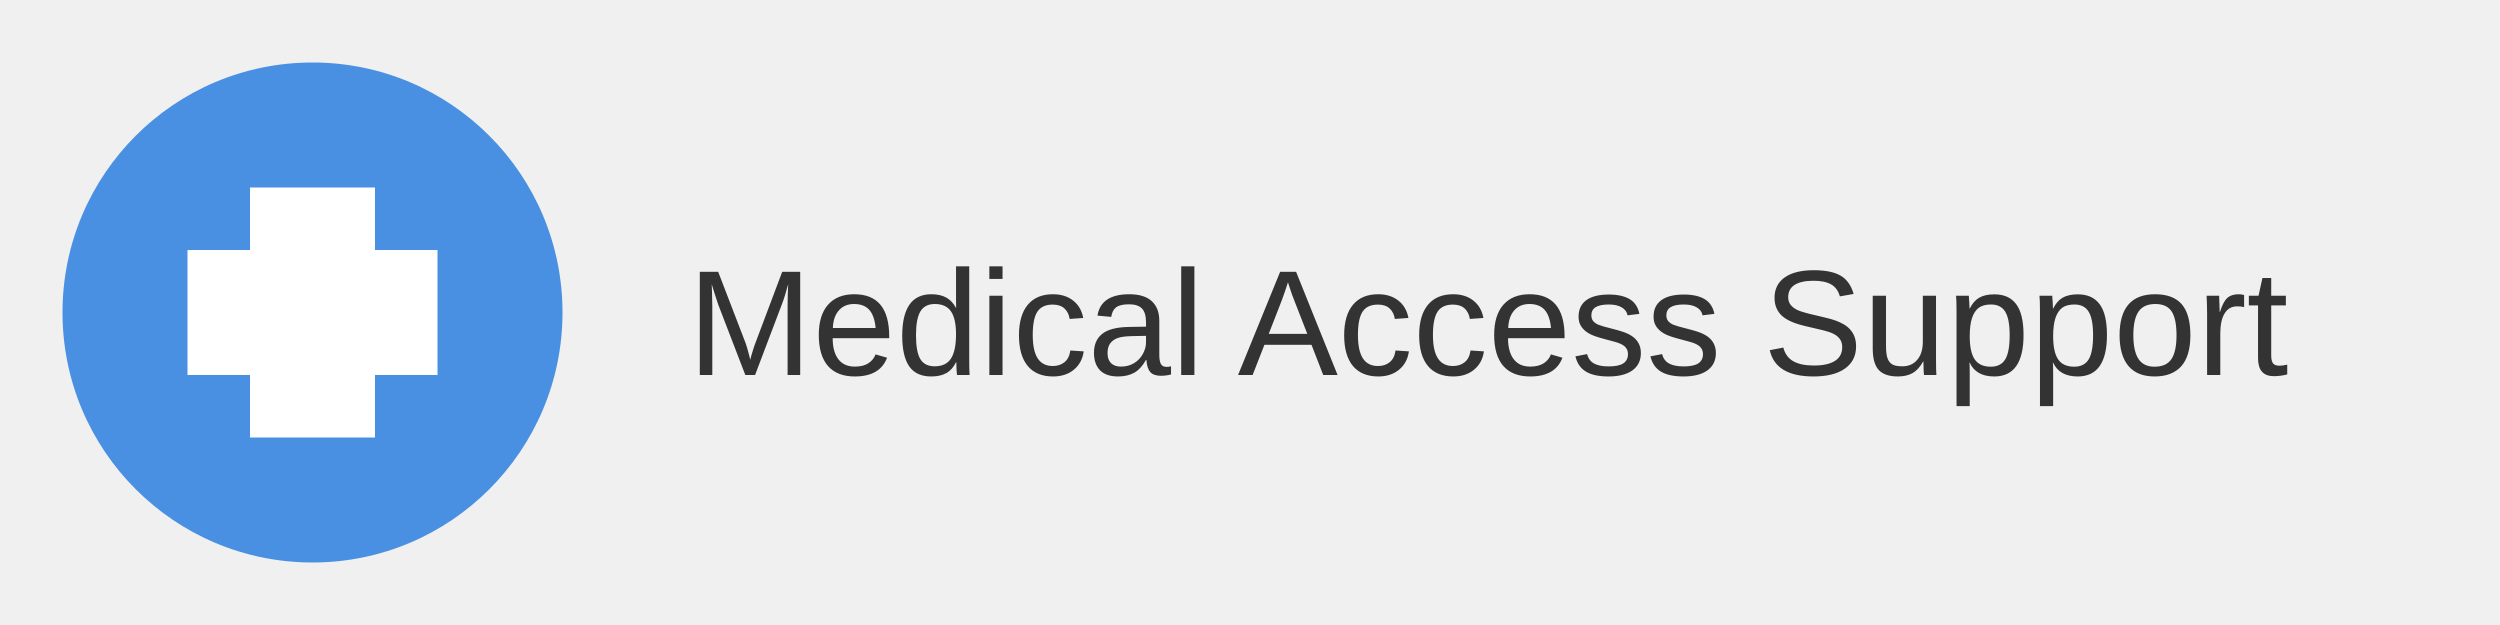
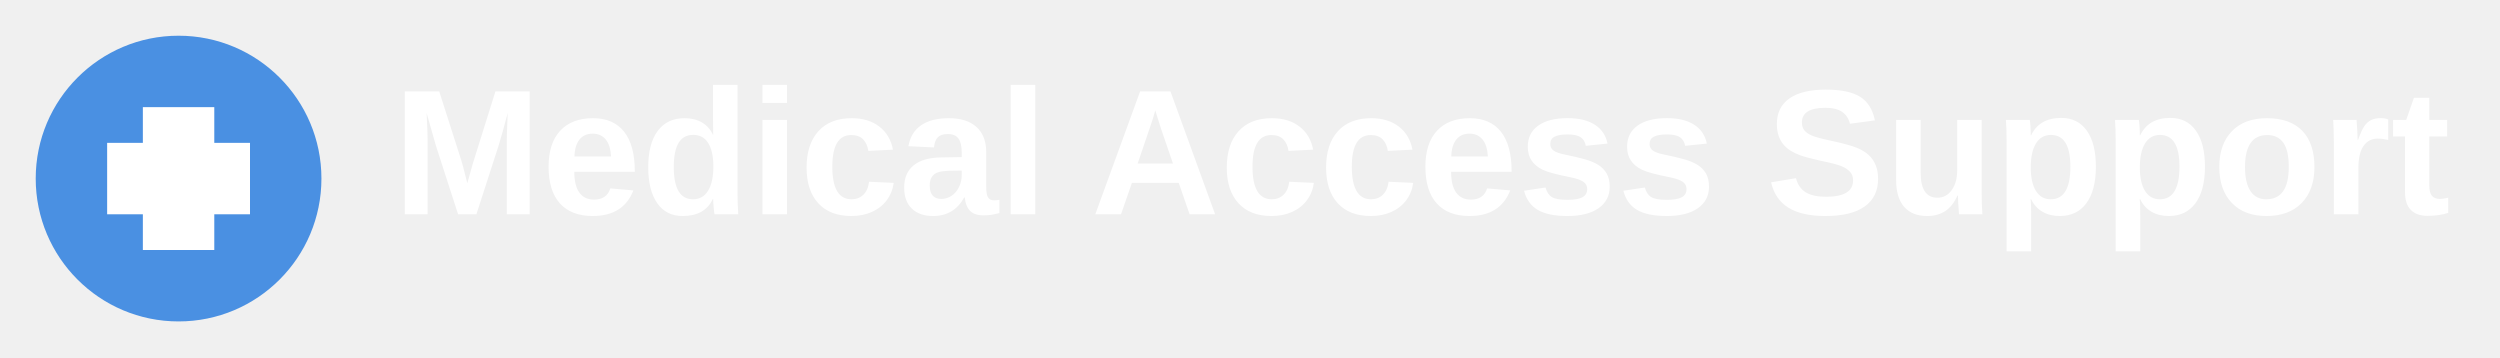
- <svg xmlns="http://www.w3.org/2000/svg" id="medicalAccessSupportLogo" viewBox="0 0 400 100" width="400" height="100">
+ <svg xmlns="http://www.w3.org/2000/svg" id="medicalAccessSupportLogo" viewBox="0 0 700 100" width="100%" height="200">
  <style type="text/css">
    .circle { fill: #4a90e2; }
    .cross { fill: #ffffff; }
-     .logo-text { font-family: Arial, sans-serif; font-size: 24px; fill: #333333; }
+     .logo-text {
+        font-family: Arial, sans-serif; 
+        font-size: 50px; 
+        fill: white;
+        font-weight: bold;
+        }
  </style>
  <circle class="circle" cx="50" cy="50" r="40" />
  <rect class="cross" x="40" y="30" width="20" height="40" />
  <rect class="cross" x="30" y="40" width="40" height="20" />
  <text class="logo-text" x="110" y="60">Medical Access Support</text>
</svg>
